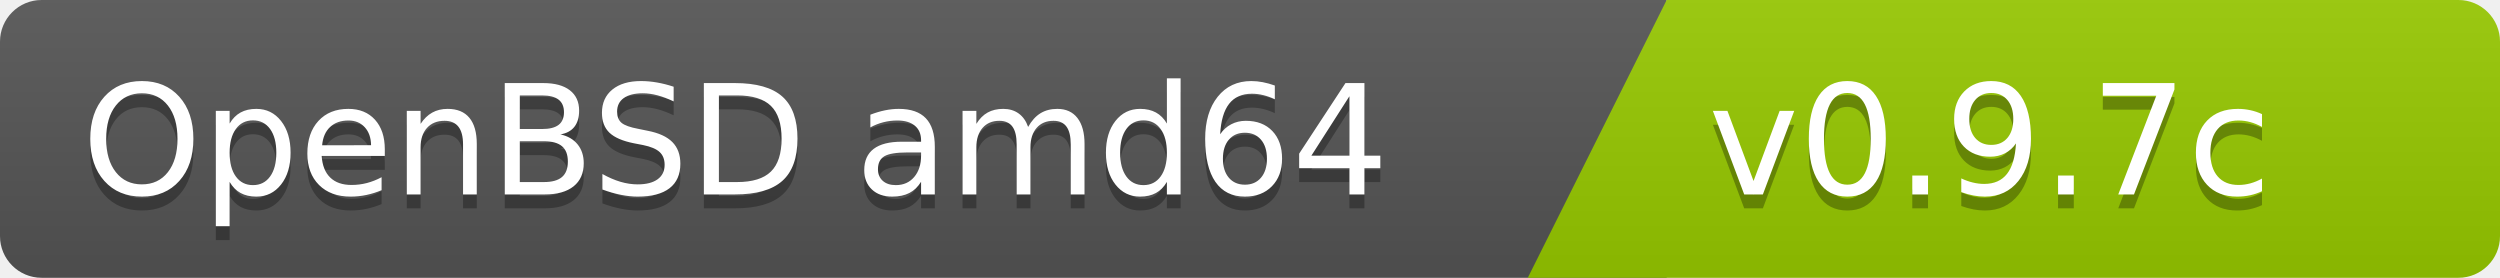
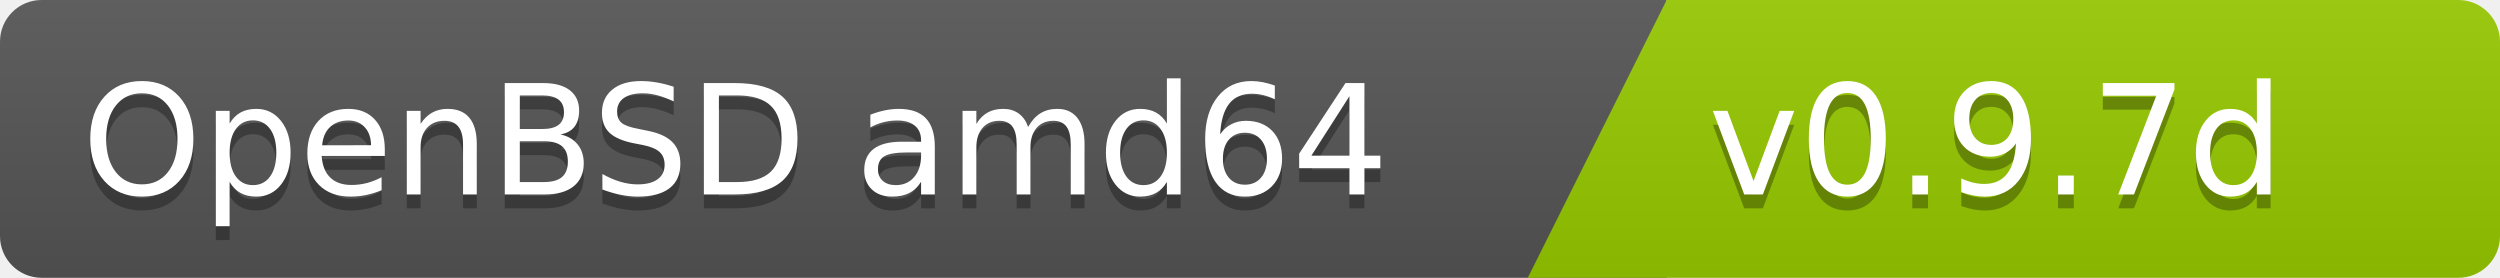
<svg xmlns="http://www.w3.org/2000/svg" width="180" height="20">
  <linearGradient id="b" x2="0" y2="100%">
    <stop offset="0" stop-color="#bbb" stop-opacity=".1" />
    <stop offset="1" stop-opacity=".1" />
  </linearGradient>
  <clipPath id="a">
    <rect width="180" height="20" rx="3" fill="#fff" />
  </clipPath>
  <g clip-path="url(#a)">
    <path fill="#555" d="M0   0h120v20H0z" />
    <path fill="#97ca00" d="M120 0h125v20H110z" />
    <path fill="url(#b)" d="M0   0h180v20H0z" />
  </g>
  <g fill="#fff" font-family="DejaVu Sans,Verdana,Geneva,sans-serif" font-size="110">
    <text x="1000" y="150" fill="#010101" fill-opacity=".3" transform="scale(.1)" text-anchor="end">OpenBSD amd64</text>
    <text x="1000" y="140" transform="scale(.1)" text-anchor="end">OpenBSD amd64</text>
-     <text x="1230" y="150" fill="#010101" fill-opacity=".3" transform="scale(.1)" text-anchor="start">v0.9.7c</text>
-     <text x="1230" y="140" transform="scale(.1)" text-anchor="start">v0.9.7c</text>
+     <text x="1230" y="150" fill="#010101" fill-opacity=".3" transform="scale(.1)" text-anchor="start">v0.9.7d</text>
+     <text x="1230" y="140" transform="scale(.1)" text-anchor="start">v0.9.7d</text>
  </g>
</svg>
